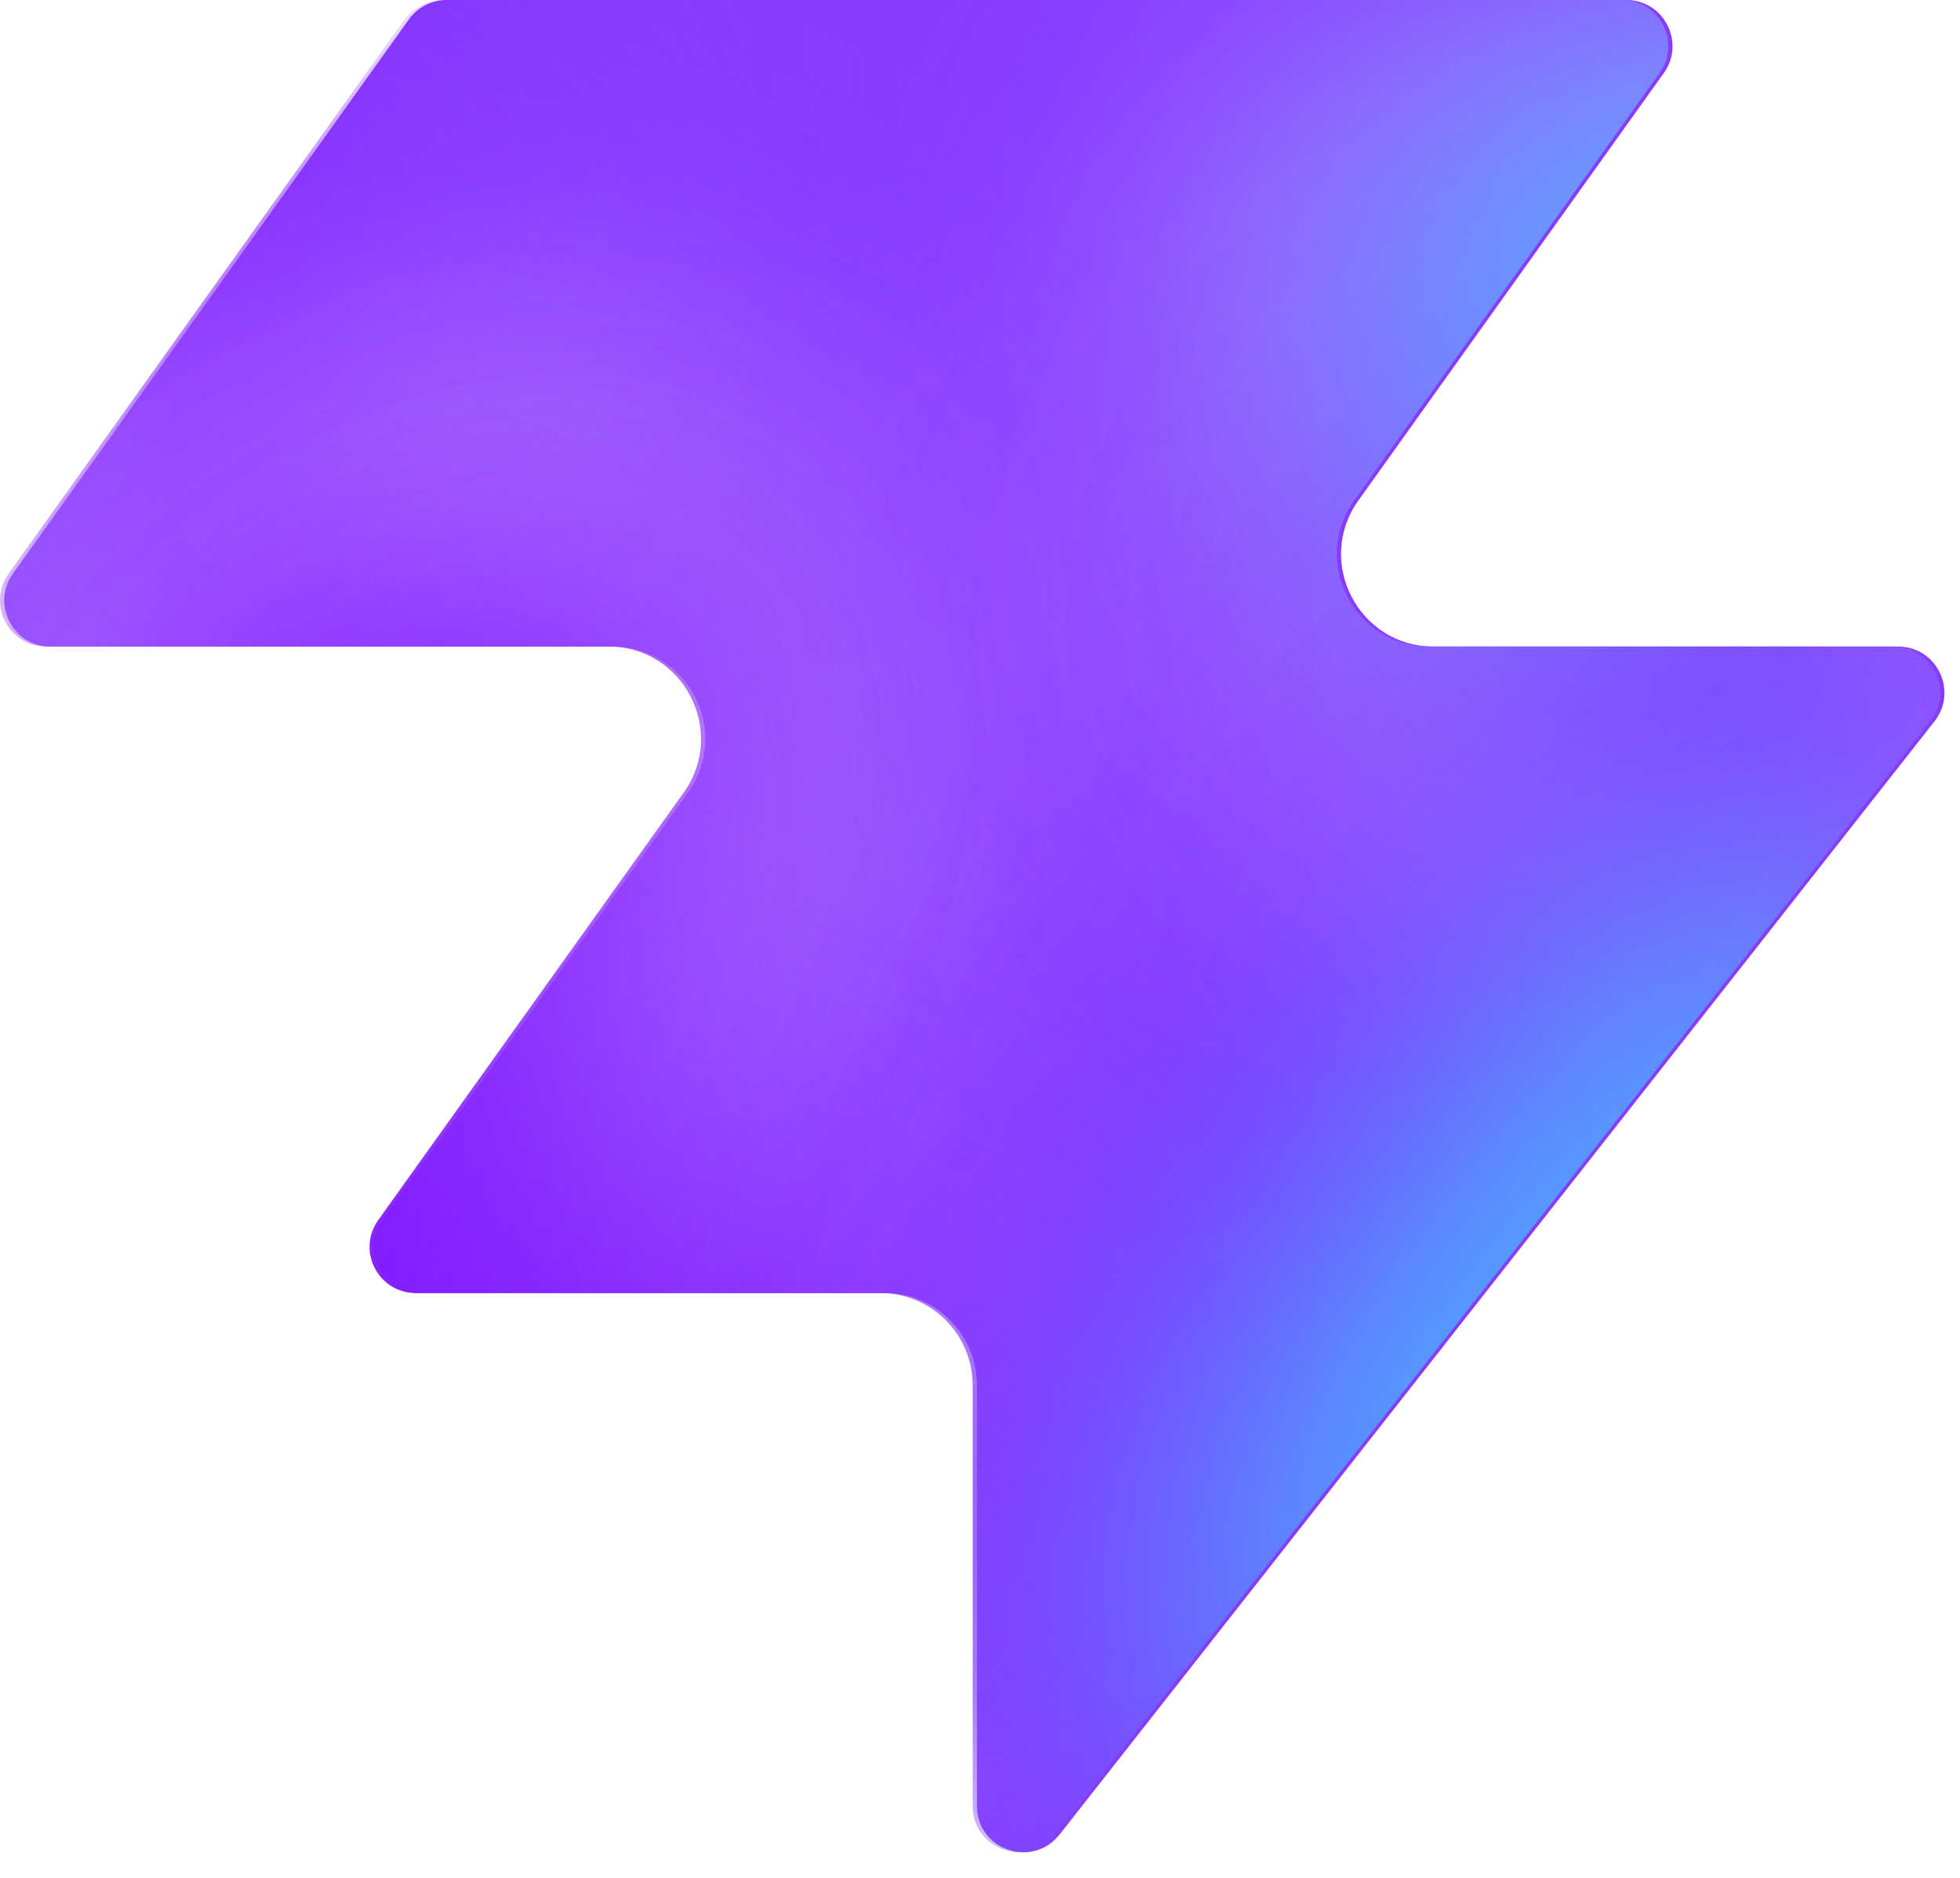
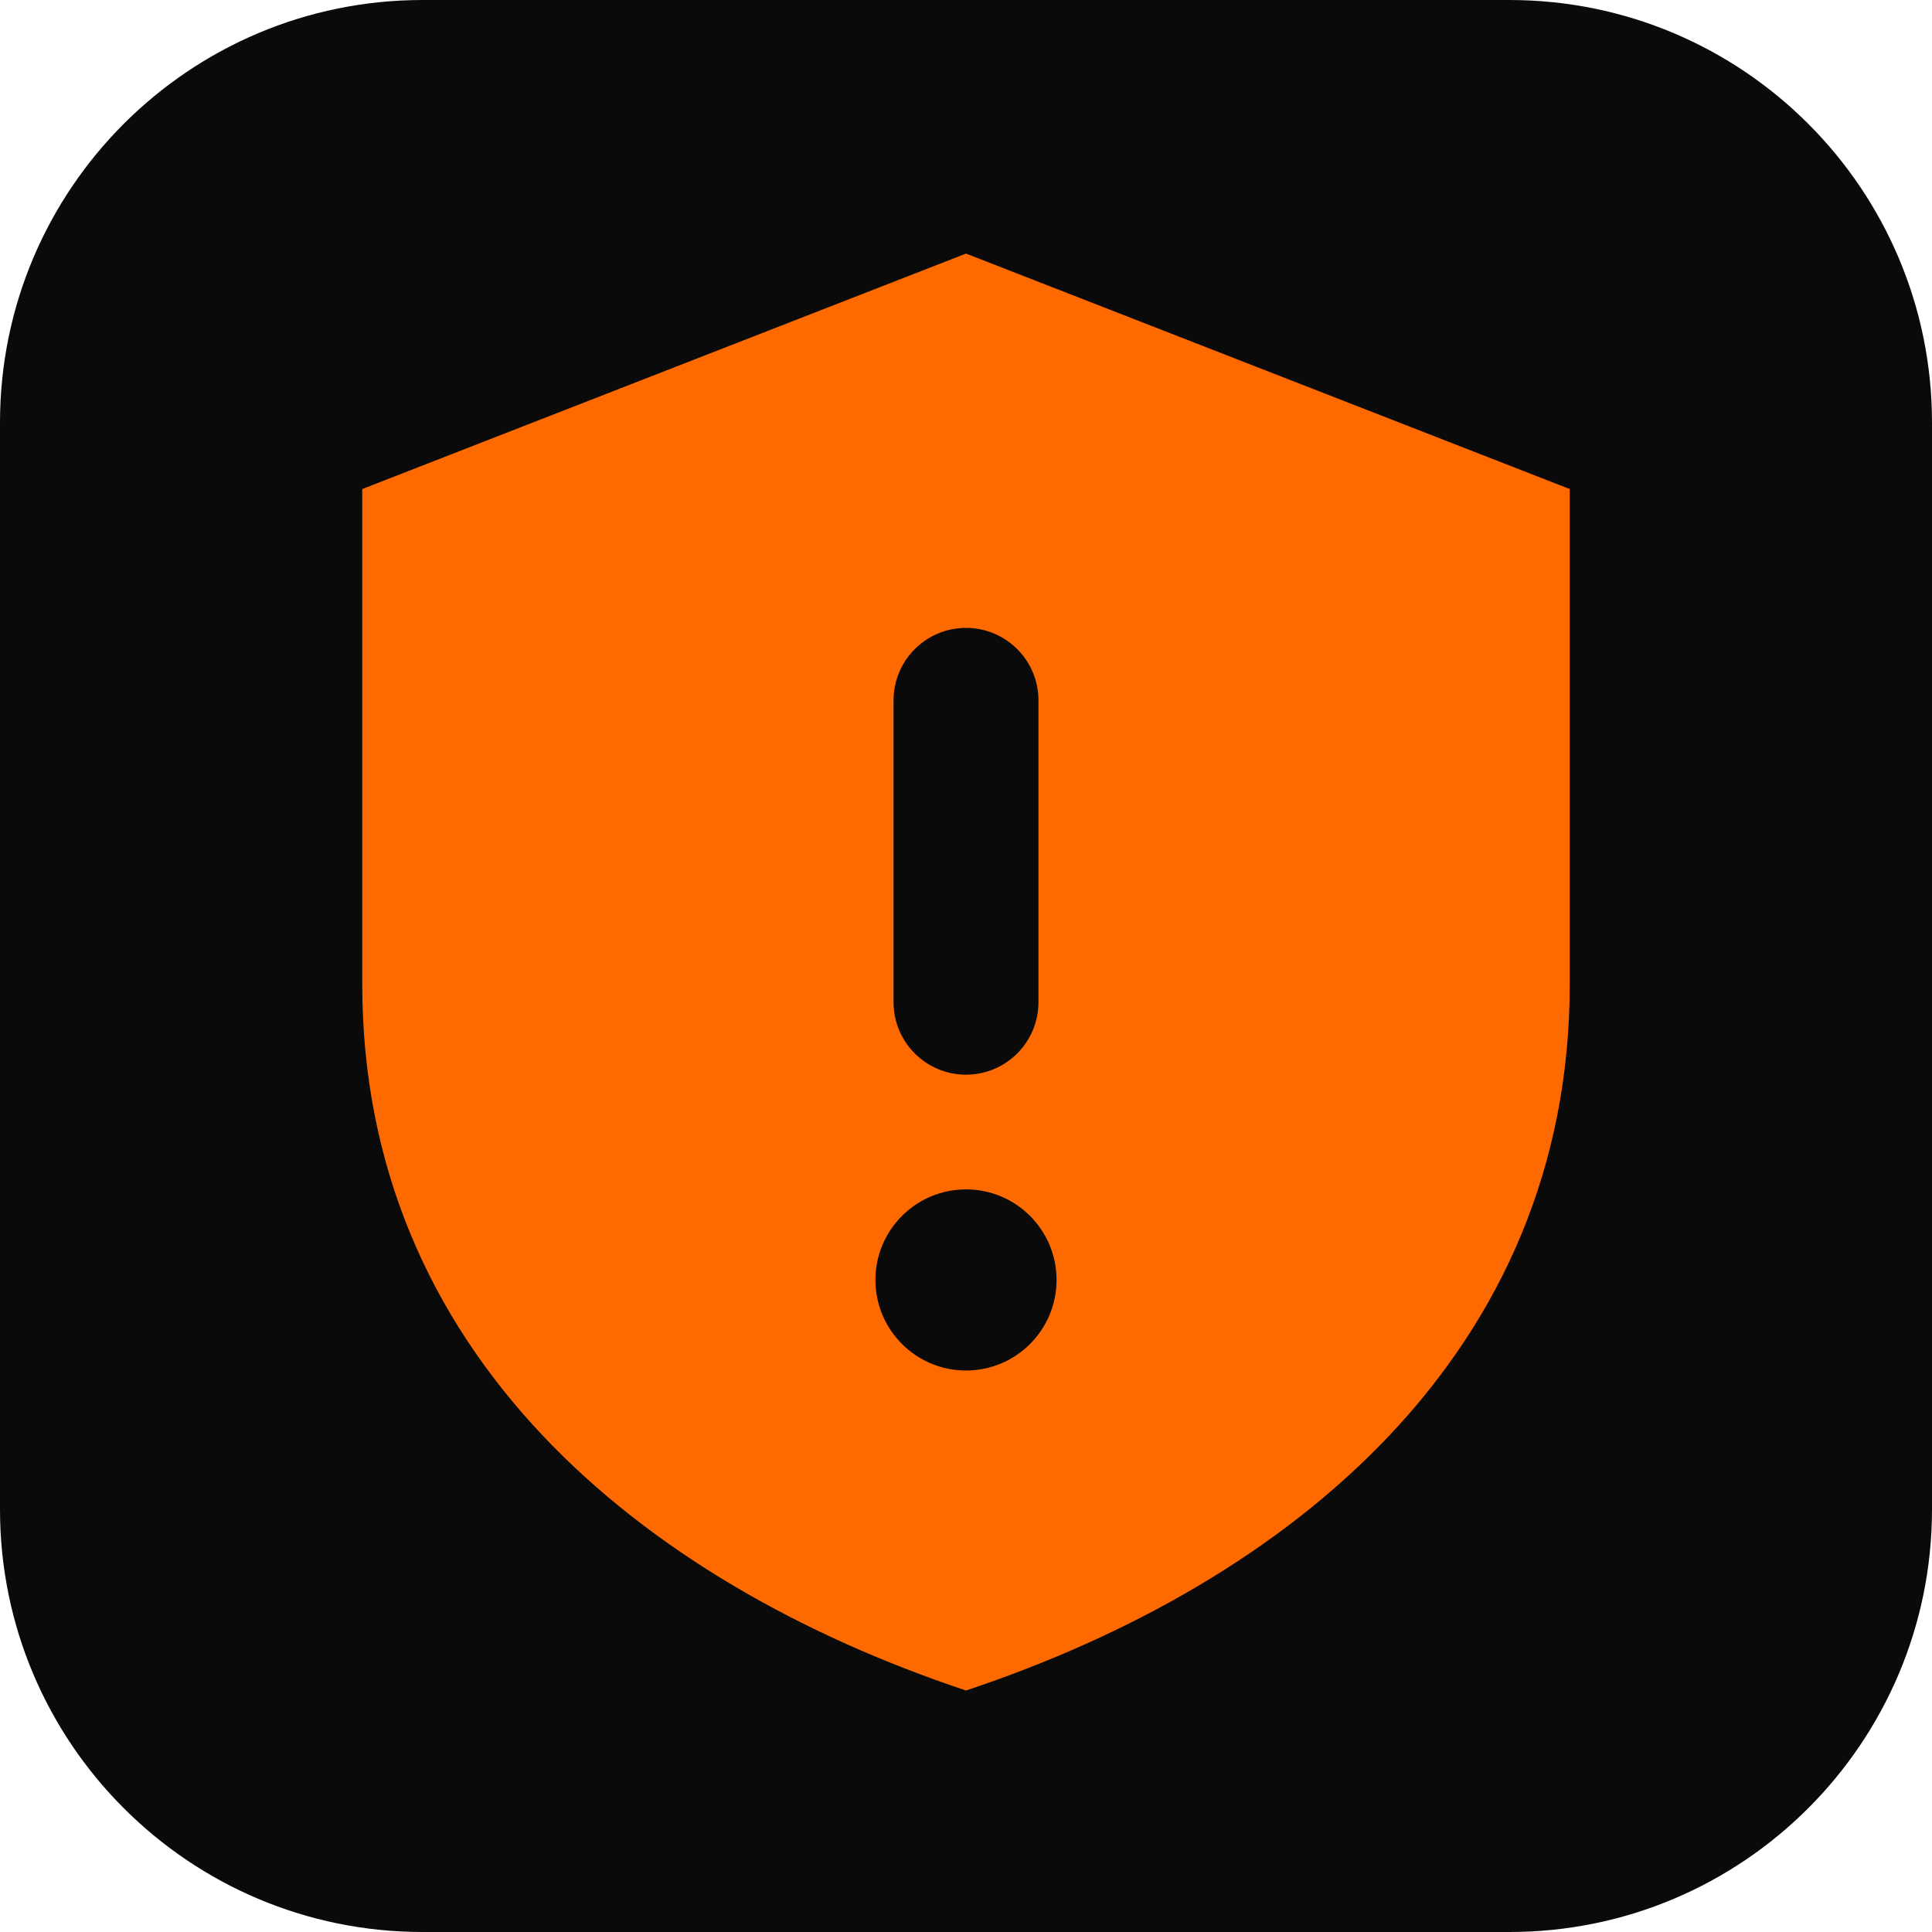
- <svg xmlns="http://www.w3.org/2000/svg" width="48" height="46" fill="none" viewBox="0 0 48 46">
-   <path fill="#863bff" d="M25.946 44.938c-.664.845-2.021.375-2.021-.698V33.937a2.26 2.26 0 0 0-2.262-2.262H10.287c-.92 0-1.456-1.04-.92-1.788l7.48-10.471c1.07-1.497 0-3.578-1.842-3.578H1.237c-.92 0-1.456-1.04-.92-1.788L10.013.474c.214-.297.556-.474.92-.474h28.894c.92 0 1.456 1.04.92 1.788l-7.48 10.471c-1.07 1.498 0 3.579 1.842 3.579h11.377c.943 0 1.473 1.088.89 1.83L25.947 44.94z" style="fill:#863bff;fill:color(display-p3 .525 .23 1);fill-opacity:1" />
-   <mask id="a" width="48" height="46" x="0" y="0" maskUnits="userSpaceOnUse" style="mask-type:alpha">
-     <path fill="#000" d="M25.842 44.938c-.664.844-2.021.375-2.021-.698V33.937a2.26 2.26 0 0 0-2.262-2.262H10.183c-.92 0-1.456-1.04-.92-1.788l7.48-10.471c1.07-1.498 0-3.579-1.842-3.579H1.133c-.92 0-1.456-1.04-.92-1.787L9.91.473c.214-.297.556-.474.92-.474h28.894c.92 0 1.456 1.04.92 1.788l-7.48 10.471c-1.07 1.498 0 3.578 1.842 3.578h11.377c.943 0 1.473 1.088.89 1.832L25.843 44.94z" style="fill:#000;fill-opacity:1" />
-   </mask>
-   <g mask="url(#a)">
-     <g filter="url(#b)">
-       <ellipse cx="5.508" cy="14.704" fill="#ede6ff" rx="5.508" ry="14.704" style="fill:#ede6ff;fill:color(display-p3 .927 .903 1);fill-opacity:1" transform="matrix(.00324 1 1 -.00324 -4.47 31.516)" />
-     </g>
-     <g filter="url(#c)">
-       <ellipse cx="10.399" cy="29.851" fill="#ede6ff" rx="10.399" ry="29.851" style="fill:#ede6ff;fill:color(display-p3 .927 .903 1);fill-opacity:1" transform="matrix(.00324 1 1 -.00324 -39.328 7.883)" />
-     </g>
-     <g filter="url(#d)">
-       <ellipse cx="5.508" cy="30.487" fill="#7e14ff" rx="5.508" ry="30.487" style="fill:#7e14ff;fill:color(display-p3 .492 .077 1);fill-opacity:1" transform="rotate(89.814 -25.913 -14.639)scale(1 -1)" />
-     </g>
-     <g filter="url(#e)">
-       <ellipse cx="5.508" cy="30.599" fill="#7e14ff" rx="5.508" ry="30.599" style="fill:#7e14ff;fill:color(display-p3 .492 .077 1);fill-opacity:1" transform="rotate(89.814 -32.644 -3.334)scale(1 -1)" />
-     </g>
-     <g filter="url(#f)">
-       <ellipse cx="5.508" cy="30.599" fill="#7e14ff" rx="5.508" ry="30.599" style="fill:#7e14ff;fill:color(display-p3 .492 .077 1);fill-opacity:1" transform="matrix(.00324 1 1 -.00324 -34.34 30.47)" />
-     </g>
-     <g filter="url(#g)">
-       <ellipse cx="14.072" cy="22.078" fill="#ede6ff" rx="14.072" ry="22.078" style="fill:#ede6ff;fill:color(display-p3 .927 .903 1);fill-opacity:1" transform="rotate(93.35 24.506 48.493)scale(-1 1)" />
-     </g>
-     <g filter="url(#h)">
-       <ellipse cx="3.47" cy="21.501" fill="#7e14ff" rx="3.47" ry="21.501" style="fill:#7e14ff;fill:color(display-p3 .492 .077 1);fill-opacity:1" transform="rotate(89.009 28.708 47.59)scale(-1 1)" />
-     </g>
-     <g filter="url(#i)">
-       <ellipse cx="3.47" cy="21.501" fill="#7e14ff" rx="3.47" ry="21.501" style="fill:#7e14ff;fill:color(display-p3 .492 .077 1);fill-opacity:1" transform="rotate(89.009 28.708 47.59)scale(-1 1)" />
-     </g>
-     <g filter="url(#j)">
-       <ellipse cx=".387" cy="8.972" fill="#7e14ff" rx="4.407" ry="29.108" style="fill:#7e14ff;fill:color(display-p3 .492 .077 1);fill-opacity:1" transform="rotate(39.51 .387 8.972)" />
-     </g>
-     <g filter="url(#k)">
-       <ellipse cx="47.523" cy="-6.092" fill="#7e14ff" rx="4.407" ry="29.108" style="fill:#7e14ff;fill:color(display-p3 .492 .077 1);fill-opacity:1" transform="rotate(37.892 47.523 -6.092)" />
-     </g>
-     <g filter="url(#l)">
-       <ellipse cx="41.412" cy="6.333" fill="#47bfff" rx="5.971" ry="9.665" style="fill:#47bfff;fill:color(display-p3 .28 .748 1);fill-opacity:1" transform="rotate(37.892 41.412 6.333)" />
-     </g>
-     <g filter="url(#m)">
-       <ellipse cx="-1.879" cy="38.332" fill="#7e14ff" rx="4.407" ry="29.108" style="fill:#7e14ff;fill:color(display-p3 .492 .077 1);fill-opacity:1" transform="rotate(37.892 -1.88 38.332)" />
-     </g>
-     <g filter="url(#n)">
-       <ellipse cx="-1.879" cy="38.332" fill="#7e14ff" rx="4.407" ry="29.108" style="fill:#7e14ff;fill:color(display-p3 .492 .077 1);fill-opacity:1" transform="rotate(37.892 -1.88 38.332)" />
-     </g>
-     <g filter="url(#o)">
-       <ellipse cx="35.651" cy="29.907" fill="#7e14ff" rx="4.407" ry="29.108" style="fill:#7e14ff;fill:color(display-p3 .492 .077 1);fill-opacity:1" transform="rotate(37.892 35.651 29.907)" />
-     </g>
-     <g filter="url(#p)">
-       <ellipse cx="38.418" cy="32.4" fill="#47bfff" rx="5.971" ry="15.297" style="fill:#47bfff;fill:color(display-p3 .28 .748 1);fill-opacity:1" transform="rotate(37.892 38.418 32.4)" />
-     </g>
-   </g>
-   <defs>
-     <filter id="b" width="60.045" height="41.654" x="-19.77" y="16.149" color-interpolation-filters="sRGB" filterUnits="userSpaceOnUse">
-       <feFlood flood-opacity="0" result="BackgroundImageFix" />
-       <feBlend in="SourceGraphic" in2="BackgroundImageFix" result="shape" />
-       <feGaussianBlur result="effect1_foregroundBlur_2002_17158" stdDeviation="7.659" />
-     </filter>
-     <filter id="c" width="90.34" height="51.437" x="-54.613" y="-7.533" color-interpolation-filters="sRGB" filterUnits="userSpaceOnUse">
-       <feFlood flood-opacity="0" result="BackgroundImageFix" />
-       <feBlend in="SourceGraphic" in2="BackgroundImageFix" result="shape" />
-       <feGaussianBlur result="effect1_foregroundBlur_2002_17158" stdDeviation="7.659" />
-     </filter>
-     <filter id="d" width="79.355" height="29.4" x="-49.64" y="2.03" color-interpolation-filters="sRGB" filterUnits="userSpaceOnUse">
-       <feFlood flood-opacity="0" result="BackgroundImageFix" />
-       <feBlend in="SourceGraphic" in2="BackgroundImageFix" result="shape" />
-       <feGaussianBlur result="effect1_foregroundBlur_2002_17158" stdDeviation="4.596" />
-     </filter>
-     <filter id="e" width="79.579" height="29.4" x="-45.045" y="20.029" color-interpolation-filters="sRGB" filterUnits="userSpaceOnUse">
-       <feFlood flood-opacity="0" result="BackgroundImageFix" />
-       <feBlend in="SourceGraphic" in2="BackgroundImageFix" result="shape" />
-       <feGaussianBlur result="effect1_foregroundBlur_2002_17158" stdDeviation="4.596" />
-     </filter>
-     <filter id="f" width="79.579" height="29.4" x="-43.513" y="21.178" color-interpolation-filters="sRGB" filterUnits="userSpaceOnUse">
-       <feFlood flood-opacity="0" result="BackgroundImageFix" />
-       <feBlend in="SourceGraphic" in2="BackgroundImageFix" result="shape" />
-       <feGaussianBlur result="effect1_foregroundBlur_2002_17158" stdDeviation="4.596" />
-     </filter>
-     <filter id="g" width="74.749" height="58.852" x="15.756" y="-17.901" color-interpolation-filters="sRGB" filterUnits="userSpaceOnUse">
-       <feFlood flood-opacity="0" result="BackgroundImageFix" />
-       <feBlend in="SourceGraphic" in2="BackgroundImageFix" result="shape" />
-       <feGaussianBlur result="effect1_foregroundBlur_2002_17158" stdDeviation="7.659" />
-     </filter>
-     <filter id="h" width="61.377" height="25.362" x="23.548" y="2.284" color-interpolation-filters="sRGB" filterUnits="userSpaceOnUse">
-       <feFlood flood-opacity="0" result="BackgroundImageFix" />
-       <feBlend in="SourceGraphic" in2="BackgroundImageFix" result="shape" />
-       <feGaussianBlur result="effect1_foregroundBlur_2002_17158" stdDeviation="4.596" />
-     </filter>
-     <filter id="i" width="61.377" height="25.362" x="23.548" y="2.284" color-interpolation-filters="sRGB" filterUnits="userSpaceOnUse">
-       <feFlood flood-opacity="0" result="BackgroundImageFix" />
-       <feBlend in="SourceGraphic" in2="BackgroundImageFix" result="shape" />
-       <feGaussianBlur result="effect1_foregroundBlur_2002_17158" stdDeviation="4.596" />
-     </filter>
-     <filter id="j" width="56.045" height="63.649" x="-27.636" y="-22.853" color-interpolation-filters="sRGB" filterUnits="userSpaceOnUse">
-       <feFlood flood-opacity="0" result="BackgroundImageFix" />
-       <feBlend in="SourceGraphic" in2="BackgroundImageFix" result="shape" />
-       <feGaussianBlur result="effect1_foregroundBlur_2002_17158" stdDeviation="4.596" />
-     </filter>
-     <filter id="k" width="54.814" height="64.646" x="20.116" y="-38.415" color-interpolation-filters="sRGB" filterUnits="userSpaceOnUse">
-       <feFlood flood-opacity="0" result="BackgroundImageFix" />
-       <feBlend in="SourceGraphic" in2="BackgroundImageFix" result="shape" />
-       <feGaussianBlur result="effect1_foregroundBlur_2002_17158" stdDeviation="4.596" />
-     </filter>
-     <filter id="l" width="33.541" height="35.313" x="24.641" y="-11.323" color-interpolation-filters="sRGB" filterUnits="userSpaceOnUse">
-       <feFlood flood-opacity="0" result="BackgroundImageFix" />
-       <feBlend in="SourceGraphic" in2="BackgroundImageFix" result="shape" />
-       <feGaussianBlur result="effect1_foregroundBlur_2002_17158" stdDeviation="4.596" />
-     </filter>
-     <filter id="m" width="54.814" height="64.646" x="-29.286" y="6.009" color-interpolation-filters="sRGB" filterUnits="userSpaceOnUse">
-       <feFlood flood-opacity="0" result="BackgroundImageFix" />
-       <feBlend in="SourceGraphic" in2="BackgroundImageFix" result="shape" />
-       <feGaussianBlur result="effect1_foregroundBlur_2002_17158" stdDeviation="4.596" />
-     </filter>
-     <filter id="n" width="54.814" height="64.646" x="-29.286" y="6.009" color-interpolation-filters="sRGB" filterUnits="userSpaceOnUse">
-       <feFlood flood-opacity="0" result="BackgroundImageFix" />
-       <feBlend in="SourceGraphic" in2="BackgroundImageFix" result="shape" />
-       <feGaussianBlur result="effect1_foregroundBlur_2002_17158" stdDeviation="4.596" />
-     </filter>
-     <filter id="o" width="54.814" height="64.646" x="8.244" y="-2.416" color-interpolation-filters="sRGB" filterUnits="userSpaceOnUse">
-       <feFlood flood-opacity="0" result="BackgroundImageFix" />
-       <feBlend in="SourceGraphic" in2="BackgroundImageFix" result="shape" />
-       <feGaussianBlur result="effect1_foregroundBlur_2002_17158" stdDeviation="4.596" />
-     </filter>
-     <filter id="p" width="39.409" height="43.623" x="18.713" y="10.588" color-interpolation-filters="sRGB" filterUnits="userSpaceOnUse">
-       <feFlood flood-opacity="0" result="BackgroundImageFix" />
-       <feBlend in="SourceGraphic" in2="BackgroundImageFix" result="shape" />
-       <feGaussianBlur result="effect1_foregroundBlur_2002_17158" stdDeviation="4.596" />
-     </filter>
-   </defs>
+ <svg xmlns="http://www.w3.org/2000/svg" viewBox="0 0 32 32" width="32" height="32" role="img" aria-label="Phoenix IDPS">
+   <rect width="32" height="32" rx="7" fill="#0a0a0a" />
+   <path d="M16 4.2 26 8.1v8.2c0 6.1-4.6 9.9-10 11.7-5.4-1.8-10-5.6-10-11.7V8.1z" fill="#ff6a00" />
+   <rect x="14.8" y="10.4" width="2.4" height="7.4" rx="1.2" fill="#0a0a0a" />
+   <circle cx="16" cy="21.2" r="1.5" fill="#0a0a0a" />
</svg>
